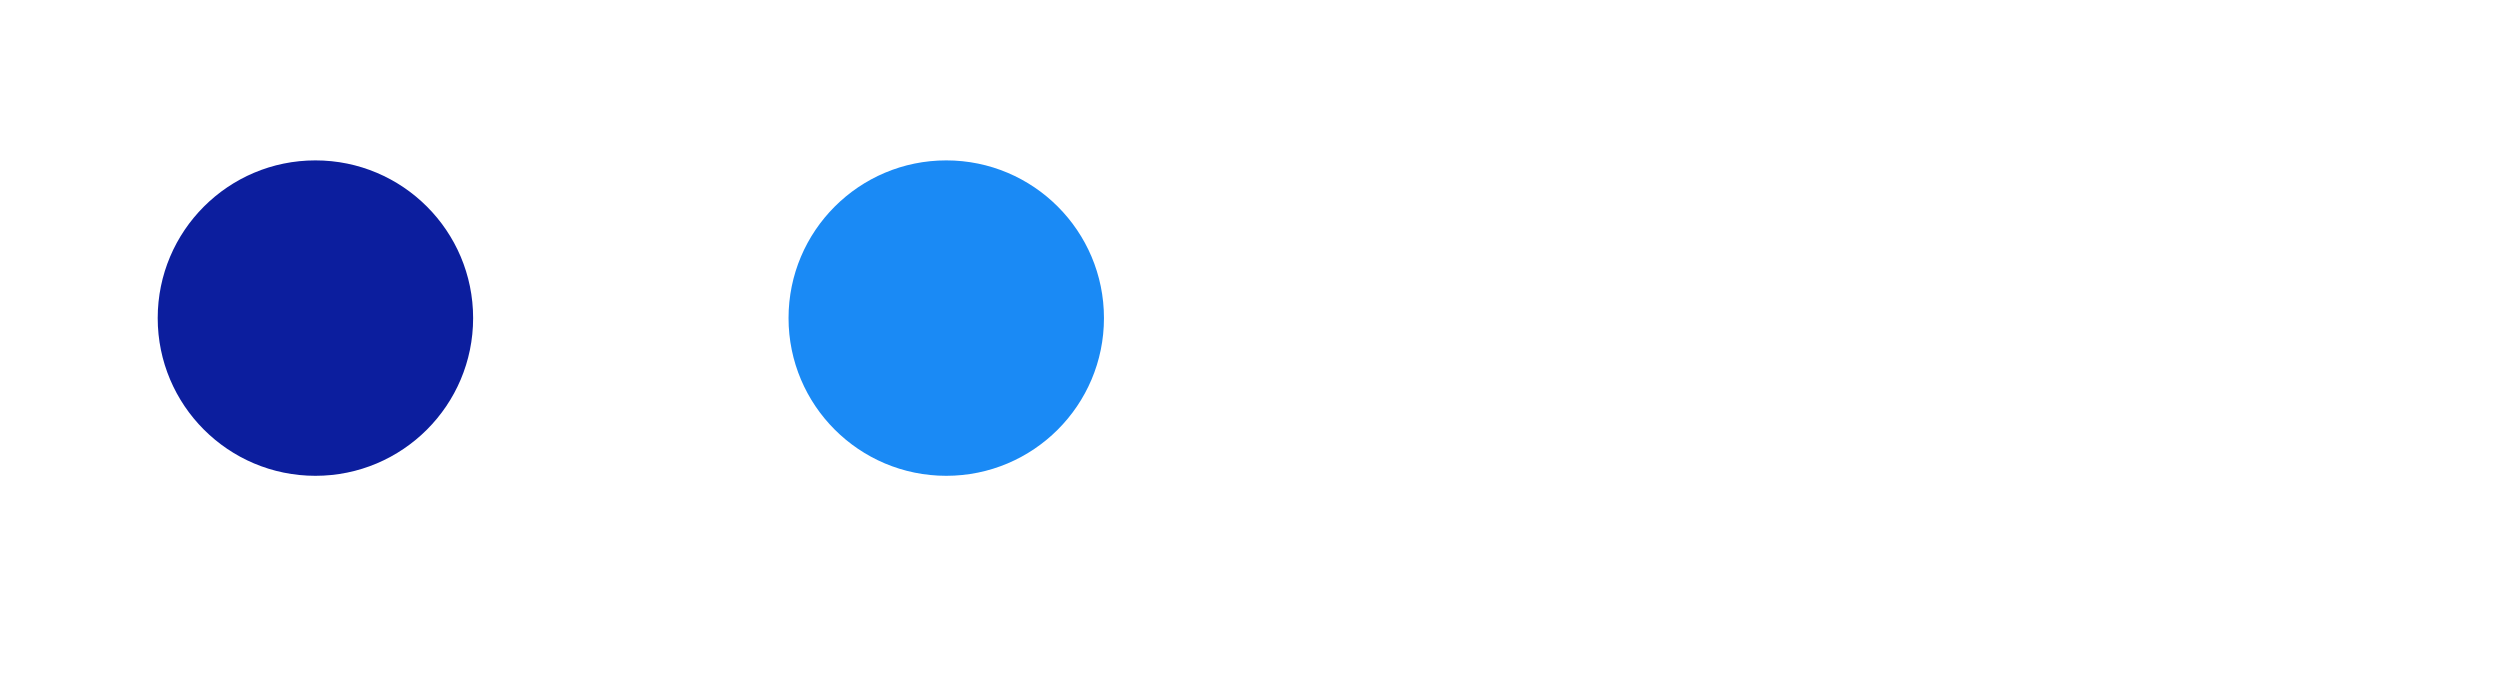
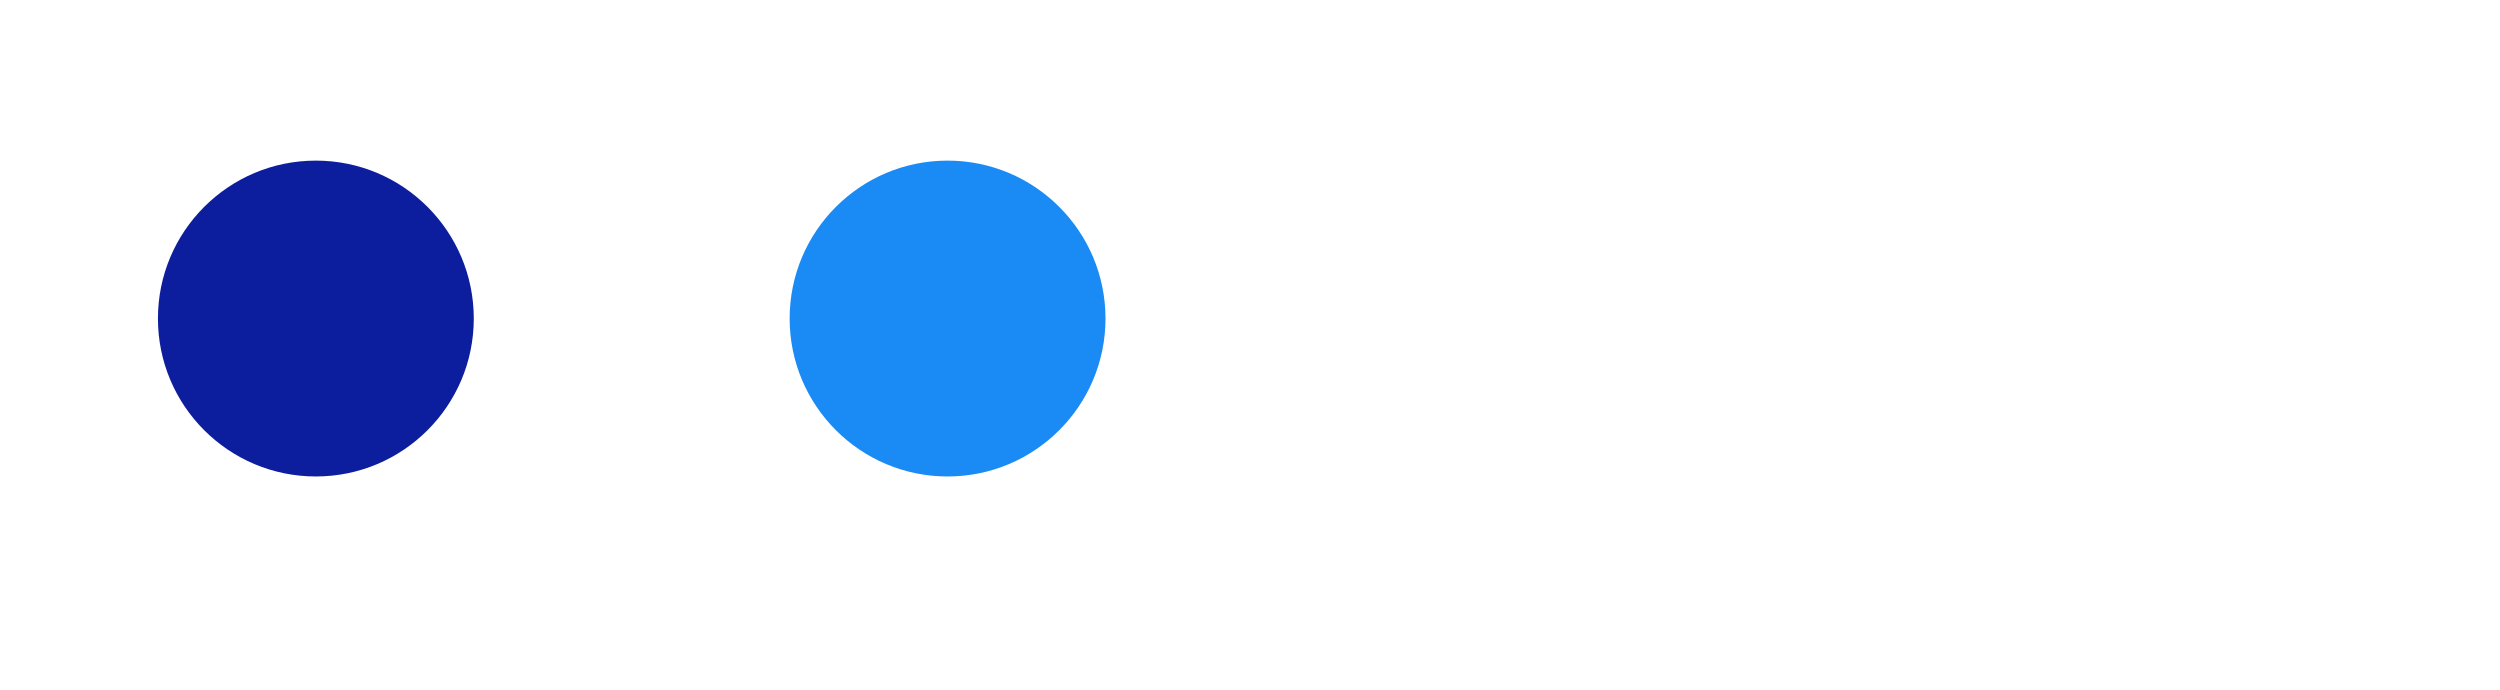
- <svg xmlns="http://www.w3.org/2000/svg" viewBox="-2 -2.017 15.852 4.372">
-   <circle r="1" cx="4" cy="0" fill="#1A8AF5" data-avg-speed="6.9819636" data-speed="5.0990286, 10.036689, 5.103117, 10.038291, 5.102891, 10.036925, 5.1030827, 10.038041, 5.1030984, 10.036744, 5.103119, 10.038203, 5.1029806, 10.036836, 5.1031003, 10.0381365, 5.1030517, 10.036763, 5.103108, 10.038271, 5.1029687, 10.036876, 5.103114, 10.038123, 5.103123, 10.036719, 5.103119, 10.038317, 5.1029205, 10.036924, 5.1031084, 10.038071, 5.103101, 8.995675, 4.999893, 4.999839, 4.9997945, 4.999819, 4.9998007, 4.999742, 4.9997625, 4.999752, 4.9997764, 4.9997296, 4.9997983, 4.9999447, 5.000029, 5.000328, 5.0008655, 5.0018435, 5.0037727, 5.008181, 5.019024, 5.0528092, 5.1929383, 5.7309775, 5.771407, 10.206487, 10.078736, 9.9919405, 9.964993, 9.948532, 9.934068, 9.918994, 9.902329, 9.883316, 9.861499, 1.9591817">
-     <animate attributeName="cx" dur="2.017s" repeatCount="indefinite" calcMode="discrete" values="4;4;4;4;4;4;4;4;4;4;4;4;4;4;4;4;4;4;4;4;4;4;4;4;4;4.083;4.083;4.25;4.333;4.333;4.5;4.583;4.583;4.75;4.833;4.833;5;5.083;5.083;5.25;5.333;5.333;5.5;5.583;5.583;5.75;5.833;5.833;6;6.083;6.083;6.25;6.333;6.333;6.5;6.583;6.583;6.75;6.833;6.833;7;7.083;7.083;7.25;7.333;7.333;7.5;7.583;7.583;7.75;7.833;7.833;8;8.083;8.083;8.233;8.317;8.4;8.483;8.567;8.65;8.733;8.816;8.9;8.983;9.066;9.15;9.233;9.316;9.4;9.483;9.566;9.649;9.733;9.816;9.9;9.985;10.078;10.173;10.173;10.342;10.342;10.509;10.509;10.674;10.674;10.839;10.839;11.004;11.004;11.168;11.168;11.332;11.332;11.495;11.495;11.658;11.658;11.82;11.82;11.852;11.852" />
-     <animate attributeName="cy" dur="2.017s" repeatCount="indefinite" calcMode="discrete" values="0;0;0;0;0;0;0;0;0;0;0;0;0;0;0;0;0;0;0;0;0;0;0;0;0;0.017;0.017;0.001;-0.015;-0.015;0;-0.016;-0.016;-0.001;0.015;0.015;5.395431E-05;-0.017;-0.017;-0.001;0.015;0.015;-0;0.017;0.017;0.001;-0.015;-0.015;3.4696423E-05;-0.017;-0.017;-0.001;0.015;0.015;-0;0.017;0.017;0.001;-0.015;-0.015;3.0556694E-06;-0.017;-0.017;-0.001;0.015;0.015;-0;0.016;0.016;0.001;-0.015;-0.015;-4.8928894E-05;0.017;0.017;0.018;0.019;0.02;0.022;0.023;0.024;0.026;0.028;0.029;0.031;0.033;0.036;0.038;0.041;0.044;0.048;0.051;0.056;0.061;0.068;0.077;0.091;0.112;0.131;0.131;0.151;0.151;0.17;0.17;0.189;0.189;0.208;0.208;0.228;0.228;0.249;0.249;0.272;0.272;0.296;0.296;0.322;0.322;0.349;0.349;0.355;0.355" />
+ <svg xmlns="http://www.w3.org/2000/svg" viewBox="-2 -2.017 15.83 4.368">
+   <circle r="1" cx="4" cy="0" fill="#1A8AF5" data-avg-speed="6.9627557" data-speed="5.0990286, 10.036689, 5.103117, 10.038291, 5.102891, 10.036925, 5.1030827, 10.038041, 5.1030984, 10.036744, 5.103119, 10.038203, 5.1029806, 10.036836, 5.1031003, 10.0381365, 5.1030517, 10.036763, 5.103108, 10.038271, 5.1029687, 10.036876, 5.103114, 10.038123, 5.103123, 10.036719, 5.103119, 10.038317, 5.1029205, 10.036924, 5.1031084, 10.038071, 5.103101, 8.995675, 4.999893, 4.999839, 4.9997945, 4.999819, 4.9998007, 4.999742, 4.9997625, 4.999752, 4.9997764, 4.9997296, 4.9997983, 4.9999447, 5.000029, 5.000328, 5.0008655, 5.0018435, 5.0037727, 5.008181, 5.019024, 5.0528092, 5.1929383, 5.7309775, 5.771407, 10.206487, 10.078736, 9.9919405, 9.964993, 9.948532, 9.934068, 9.918994, 9.902329, 9.883316, 9.861499, 0.6530419">
+     <animate attributeName="cx" dur="2.017s" repeatCount="indefinite" calcMode="discrete" values="4;4;4;4;4;4;4;4;4;4;4;4;4;4;4;4;4;4;4;4;4;4;4;4;4;4.083;4.083;4.25;4.333;4.333;4.5;4.583;4.583;4.75;4.833;4.833;5;5.083;5.083;5.25;5.333;5.333;5.5;5.583;5.583;5.75;5.833;5.833;6;6.083;6.083;6.25;6.333;6.333;6.5;6.583;6.583;6.75;6.833;6.833;7;7.083;7.083;7.25;7.333;7.333;7.5;7.583;7.583;7.75;7.833;7.833;8;8.083;8.083;8.233;8.317;8.4;8.483;8.567;8.65;8.733;8.816;8.9;8.983;9.066;9.15;9.233;9.316;9.4;9.483;9.566;9.649;9.733;9.816;9.9;9.985;10.078;10.173;10.173;10.342;10.342;10.509;10.509;10.674;10.674;10.839;10.839;11.004;11.004;11.168;11.168;11.332;11.332;11.495;11.495;11.658;11.658;11.82;11.82;11.83;11.83" />
+     <animate attributeName="cy" dur="2.017s" repeatCount="indefinite" calcMode="discrete" values="0;0;0;0;0;0;0;0;0;0;0;0;0;0;0;0;0;0;0;0;0;0;0;0;0;0.017;0.017;0.001;-0.015;-0.015;0;-0.016;-0.016;-0.001;0.015;0.015;5.395431E-05;-0.017;-0.017;-0.001;0.015;0.015;-0;0.017;0.017;0.001;-0.015;-0.015;3.4696423E-05;-0.017;-0.017;-0.001;0.015;0.015;-0;0.017;0.017;0.001;-0.015;-0.015;3.0556694E-06;-0.017;-0.017;-0.001;0.015;0.015;-0;0.016;0.016;0.001;-0.015;-0.015;-4.8928894E-05;0.017;0.017;0.018;0.019;0.02;0.022;0.023;0.024;0.026;0.028;0.029;0.031;0.033;0.036;0.038;0.041;0.044;0.048;0.051;0.056;0.061;0.068;0.077;0.091;0.112;0.131;0.131;0.151;0.151;0.17;0.17;0.189;0.189;0.208;0.208;0.228;0.228;0.249;0.249;0.272;0.272;0.296;0.296;0.322;0.322;0.349;0.349;0.351;0.351" />
  </circle>
-   <circle r="1" cx="0" cy="0" fill="#0C1E9E" data-avg-speed="4.9746585" data-speed="5, 5, 4.9999995, 5.0000005, 5.0000005, 4.9999986, 4.9999986, 4.9999986, 4.9999986, 4.9999986, 4.9999986, 4.9999986, 5.000002, 5.000002, 5.000002, 5.000002, 5.000002, 5.000002, 5.000002, 5.000002, 5.000002, 5.000002, 5.000002, 4.9999948, 4.9999948, 4.9999948, 4.9999948, 4.9999948, 4.9999948, 4.9999948, 4.9999948, 4.9999948, 4.9999948, 4.9999948, 4.9999948, 4.9999948, 4.9999948, 4.9999948, 4.9999948, 4.9999948, 4.9999948, 4.9999948, 4.9999948, 4.9999948, 4.9999948, 4.9999948, 4.9999948, 4.9999948, 4.9999948, 5.000009, 5.000009, 5.000009, 5.000009, 5.000009, 5.000009, 5.000009, 5.000009, 5.000009, 5.000009, 5.000009, 5.000009, 5.000009, 5.000009, 5.000009, 5.000009, 5.000009, 5.000009, 5.000009, 5.000009, 5.000009, 5.000009, 5.000009, 5.000009, 5.000009, 5.000009, 5.000009, 5.000009, 5.000009, 5.000009, 5.000009, 5.000009, 5.000009, 5.000009, 5.000009, 5.000009, 5.000009, 5.000009, 5.000009, 5.000009, 5.000009, 5.000009, 5.000009, 5.000009, 5.000009, 5.000009, 5.000009, 4.9999804, 4.9999804, 4.9999804, 4.9999804, 4.9999804, 4.9999804, 4.9999804, 4.9999804, 4.9999804, 4.9999804, 4.9999804, 4.9999804, 4.9999804, 4.9999804, 4.9999804, 4.9999804, 4.9999804, 4.9999804, 4.9999804, 4.9999804, 4.9999804, 4.9999804, 4.9999804, 1.9591817">
-     <animate attributeName="cx" dur="2.017s" repeatCount="indefinite" calcMode="discrete" values="0;0.083;0.167;0.25;0.333;0.417;0.5;0.583;0.667;0.75;0.833;0.917;1;1.083;1.167;1.25;1.333;1.417;1.5;1.583;1.667;1.75;1.833;1.917;2;2.083;2.167;2.25;2.333;2.417;2.5;2.583;2.667;2.75;2.833;2.917;3;3.083;3.167;3.25;3.333;3.417;3.5;3.583;3.667;3.75;3.833;3.917;4;4.083;4.167;4.25;4.333;4.417;4.5;4.583;4.667;4.75;4.833;4.917;5;5.083;5.167;5.25;5.333;5.417;5.5;5.583;5.667;5.75;5.833;5.917;6;6.083;6.167;6.25;6.333;6.417;6.5;6.583;6.667;6.75;6.833;6.917;7;7.083;7.167;7.25;7.333;7.417;7.5;7.583;7.667;7.75;7.833;7.917;8;8.083;8.167;8.25;8.333;8.417;8.5;8.583;8.667;8.75;8.833;8.917;9;9.083;9.167;9.25;9.333;9.417;9.5;9.583;9.667;9.75;9.833;9.917;9.885;9.885" />
-     <animate attributeName="cy" dur="2.017s" repeatCount="indefinite" calcMode="discrete" values="0;0;0;0;0;0;0;0;0;0;0;0;0;0;0;0;0;0;0;0;0;0;0;0;0;0;0;0;0;0;0;0;0;0;0;0;0;0;0;0;0;0;0;0;0;0;0;0;0;0;0;0;0;0;0;0;0;0;0;0;0;0;0;0;0;0;0;0;0;0;0;0;0;0;0;0;0;0;0;0;0;0;0;0;0;0;0;0;0;0;0;0;0;0;0;0;0;0;0;0;0;0;0;0;0;0;0;0;0;0;0;0;0;0;0;0;0;0;0;0;-0.006;-0.006" />
+   <circle r="1" cx="0" cy="0" fill="#0C1E9E" data-avg-speed="4.9855433" data-speed="5, 5, 4.9999995, 5.0000005, 5.0000005, 4.9999986, 4.9999986, 4.9999986, 4.9999986, 4.9999986, 4.9999986, 4.9999986, 5.000002, 5.000002, 5.000002, 5.000002, 5.000002, 5.000002, 5.000002, 5.000002, 5.000002, 5.000002, 5.000002, 4.9999948, 4.9999948, 4.9999948, 4.9999948, 4.9999948, 4.9999948, 4.9999948, 4.9999948, 4.9999948, 4.9999948, 4.9999948, 4.9999948, 4.9999948, 4.9999948, 4.9999948, 4.9999948, 4.9999948, 4.9999948, 4.9999948, 4.9999948, 4.9999948, 4.9999948, 4.9999948, 4.9999948, 4.9999948, 4.9999948, 5.000009, 5.000009, 5.000009, 5.000009, 5.000009, 5.000009, 5.000009, 5.000009, 5.000009, 5.000009, 5.000009, 5.000009, 5.000009, 5.000009, 5.000009, 5.000009, 5.000009, 5.000009, 5.000009, 5.000009, 5.000009, 5.000009, 5.000009, 5.000009, 5.000009, 5.000009, 5.000009, 5.000009, 5.000009, 5.000009, 5.000009, 5.000009, 5.000009, 5.000009, 5.000009, 5.000009, 5.000009, 5.000009, 5.000009, 5.000009, 5.000009, 5.000009, 5.000009, 5.000009, 5.000009, 5.000009, 5.000009, 4.9999804, 4.9999804, 4.9999804, 4.9999804, 4.9999804, 4.9999804, 4.9999804, 4.9999804, 4.9999804, 4.9999804, 4.9999804, 4.9999804, 4.9999804, 4.9999804, 4.9999804, 4.9999804, 4.9999804, 4.9999804, 4.9999804, 4.9999804, 4.9999804, 4.9999804, 4.9999804, 3.2653215">
+     <animate attributeName="cx" dur="2.017s" repeatCount="indefinite" calcMode="discrete" values="0;0.083;0.167;0.25;0.333;0.417;0.5;0.583;0.667;0.75;0.833;0.917;1;1.083;1.167;1.25;1.333;1.417;1.5;1.583;1.667;1.75;1.833;1.917;2;2.083;2.167;2.25;2.333;2.417;2.5;2.583;2.667;2.75;2.833;2.917;3;3.083;3.167;3.25;3.333;3.417;3.5;3.583;3.667;3.75;3.833;3.917;4;4.083;4.167;4.25;4.333;4.417;4.5;4.583;4.667;4.75;4.833;4.917;5;5.083;5.167;5.25;5.333;5.417;5.5;5.583;5.667;5.75;5.833;5.917;6;6.083;6.167;6.25;6.333;6.417;6.5;6.583;6.667;6.75;6.833;6.917;7;7.083;7.167;7.25;7.333;7.417;7.5;7.583;7.667;7.75;7.833;7.917;8;8.083;8.167;8.25;8.333;8.417;8.5;8.583;8.667;8.75;8.833;8.917;9;9.083;9.167;9.25;9.333;9.417;9.5;9.583;9.667;9.75;9.833;9.917;9.863;9.863" />
+     <animate attributeName="cy" dur="2.017s" repeatCount="indefinite" calcMode="discrete" values="0;0;0;0;0;0;0;0;0;0;0;0;0;0;0;0;0;0;0;0;0;0;0;0;0;0;0;0;0;0;0;0;0;0;0;0;0;0;0;0;0;0;0;0;0;0;0;0;0;0;0;0;0;0;0;0;0;0;0;0;0;0;0;0;0;0;0;0;0;0;0;0;0;0;0;0;0;0;0;0;0;0;0;0;0;0;0;0;0;0;0;0;0;0;0;0;0;0;0;0;0;0;0;0;0;0;0;0;0;0;0;0;0;0;0;0;0;0;0;0;-0.01;-0.01" />
  </circle>
</svg>
